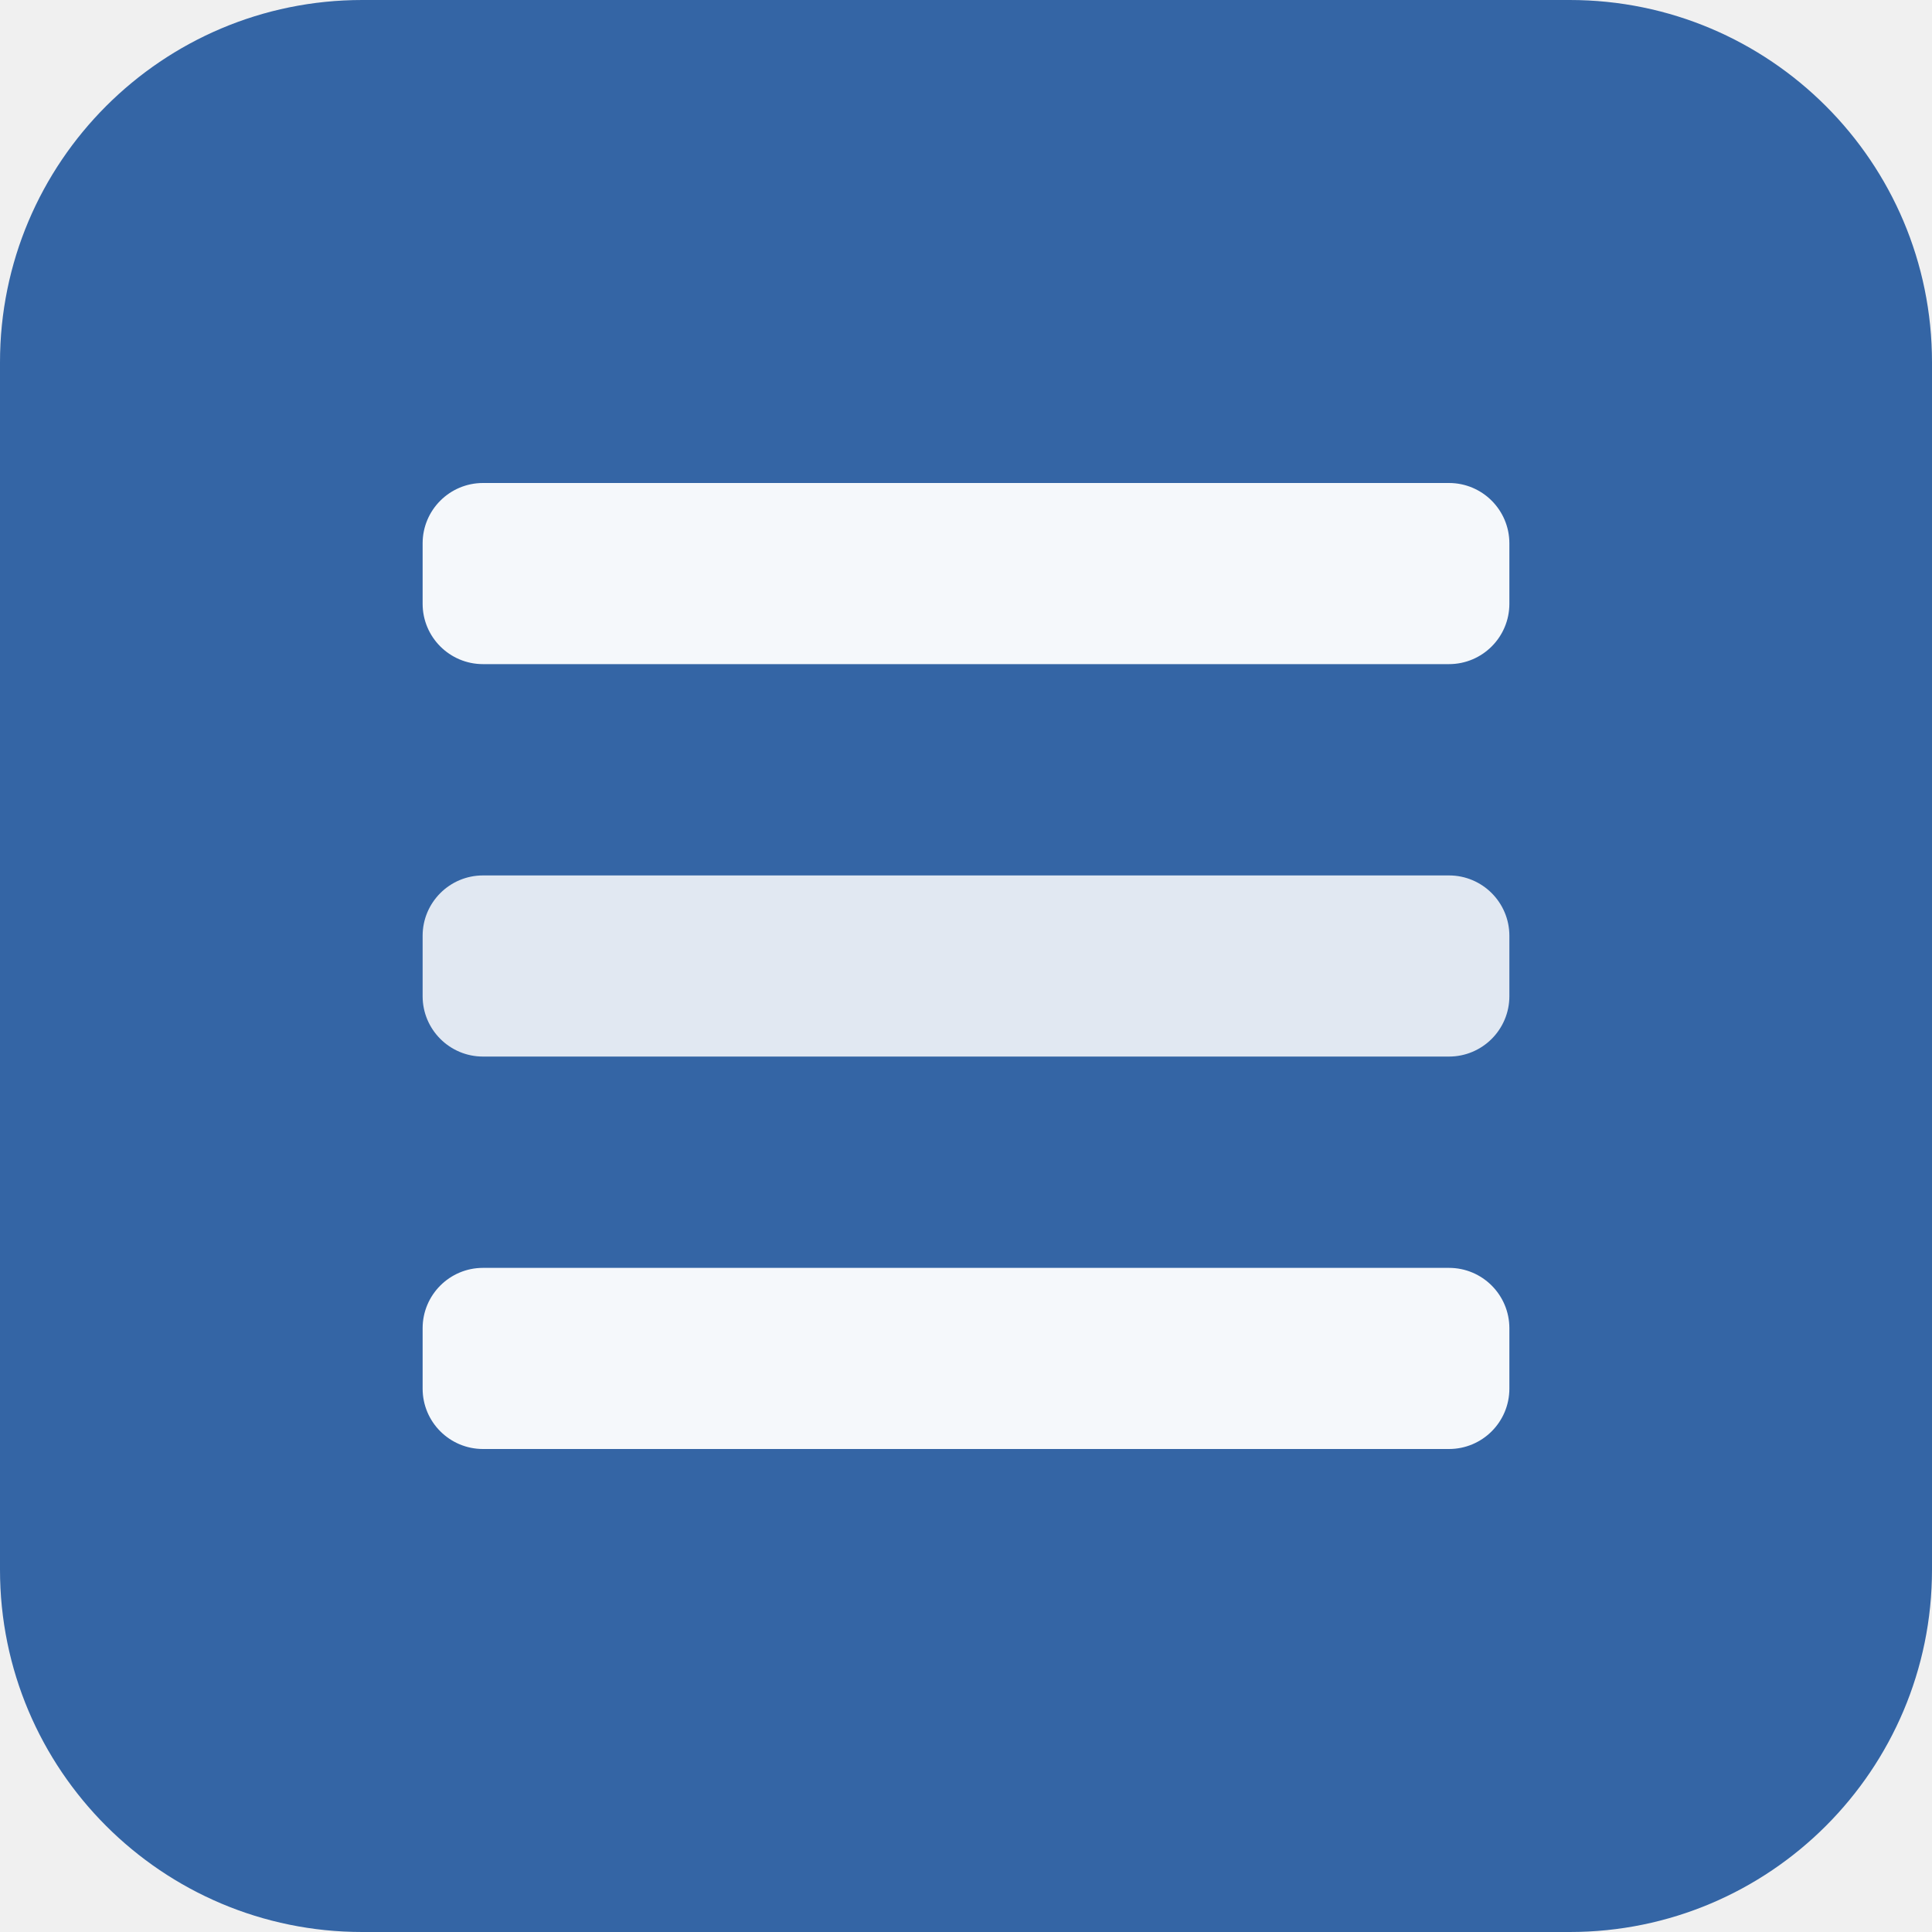
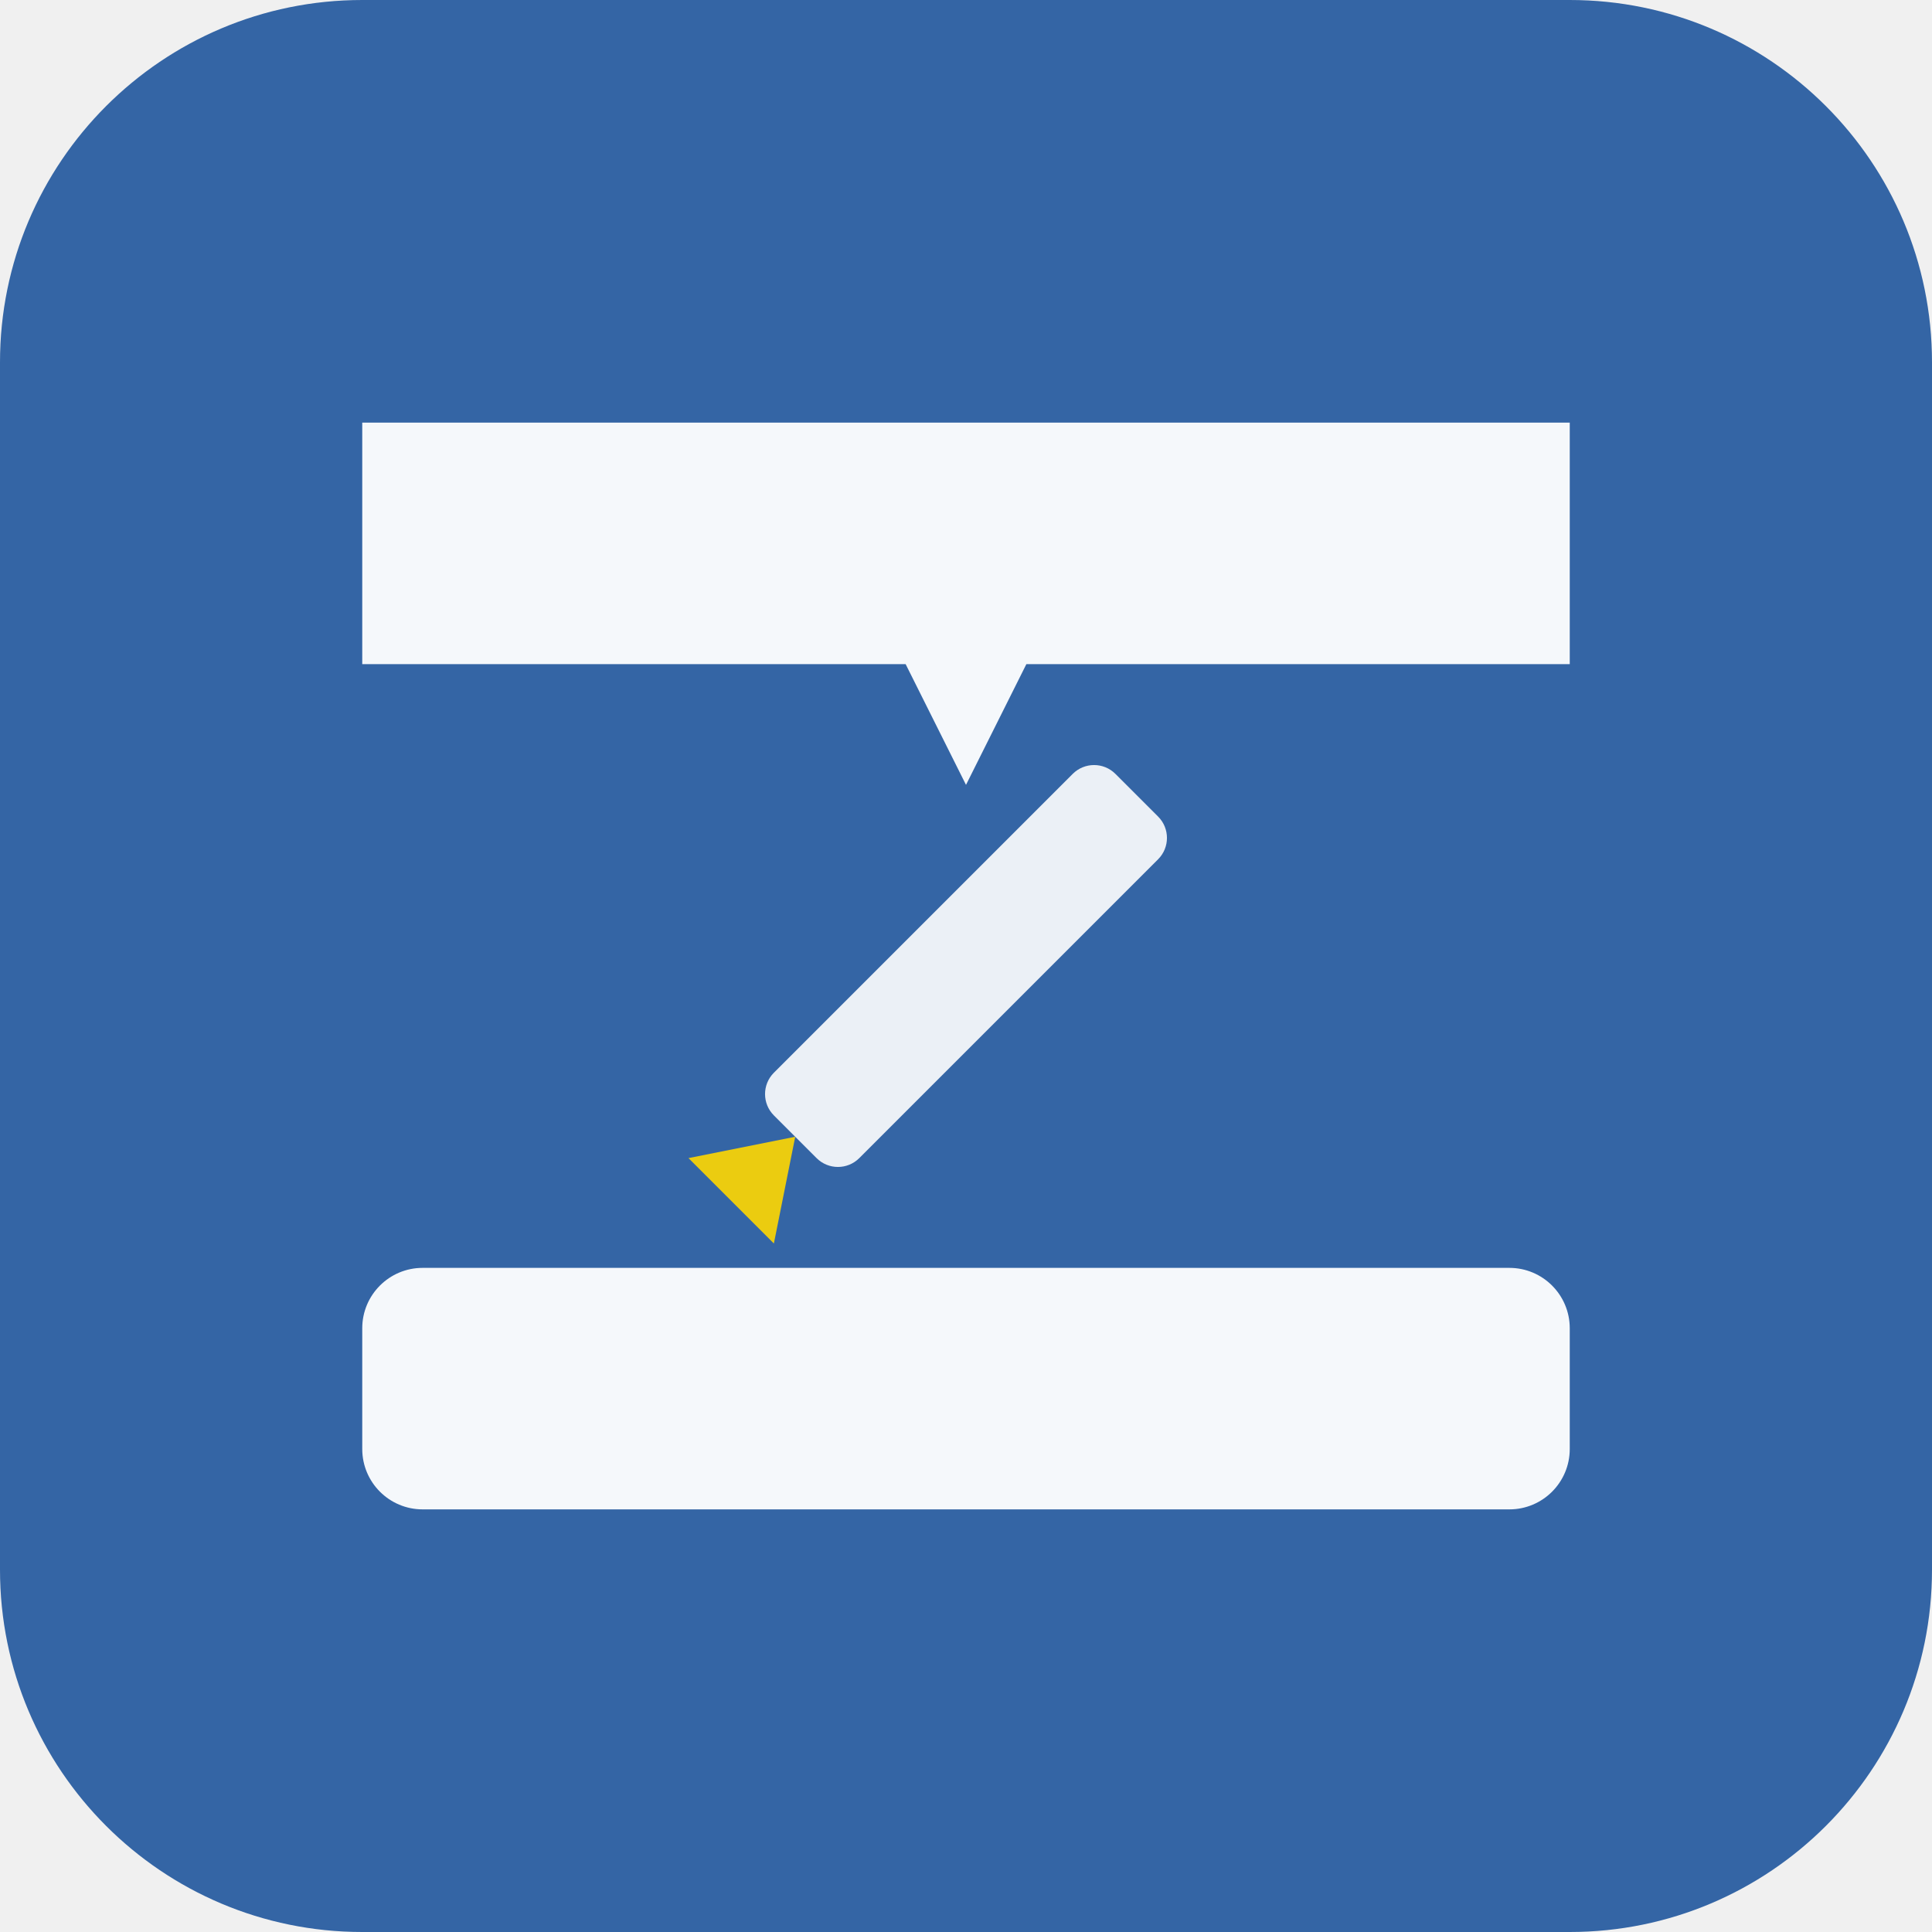
<svg xmlns="http://www.w3.org/2000/svg" width="64" height="64" viewBox="0 0 64 64" fill="none">
  <rect width="64" height="64" rx="12" fill="#3465A5" />
-   <rect x="14" y="16" width="36" height="6" rx="2" fill="white" opacity="0.95" />
-   <rect x="14" y="29" width="36" height="6" rx="2" fill="white" opacity="0.85" />
-   <rect x="14" y="42" width="36" height="6" rx="2" fill="white" opacity="0.95" />
+   <path d="M 12 14 L 52 14 L 52 22 L 34 22 L 32 26 L 30 22 L 12 22 Z" fill="white" opacity="0.95" />
+   <g transform="rotate(-45 32 32)">
+     <rect x="24" y="30" width="16" height="4" rx="1" fill="white" opacity="0.9" />
+     <path d="M 24 32 L 21 30 L 21 34 Z" fill="#FFD700" opacity="0.9" />
+   </g>
+   <rect x="12" y="42" width="40" height="8" rx="2" fill="white" opacity="0.95" />
</svg>
